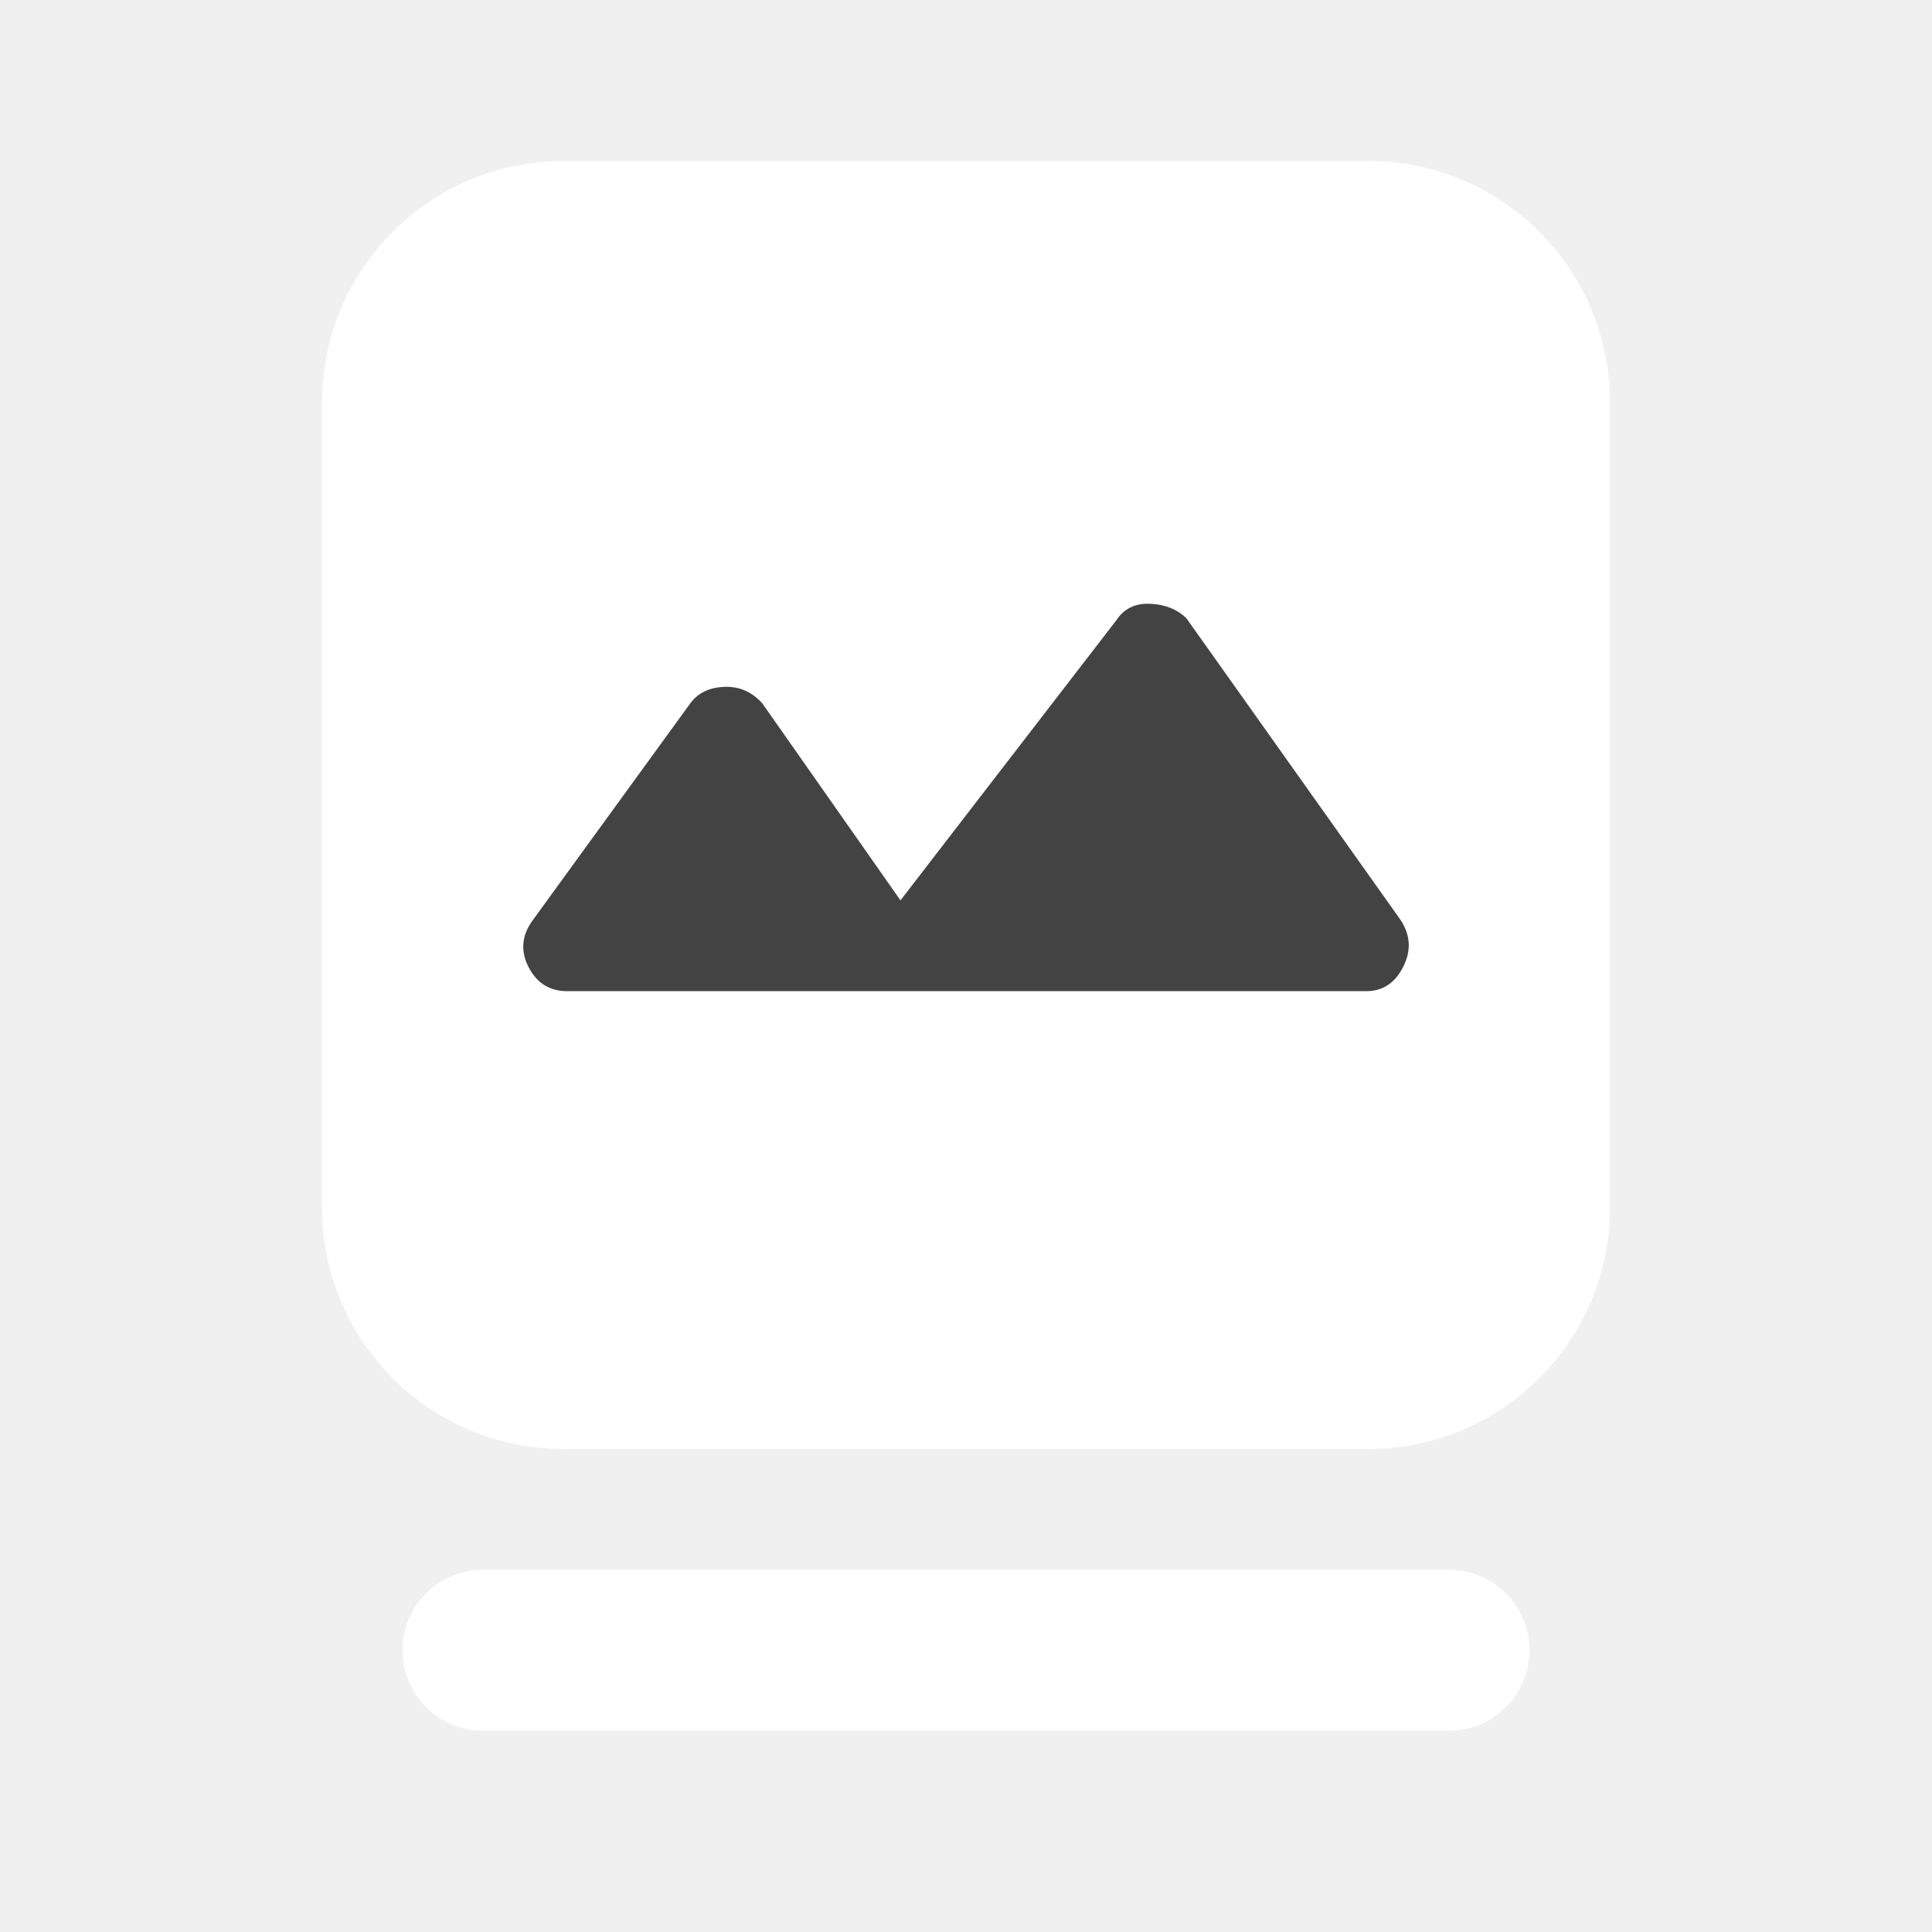
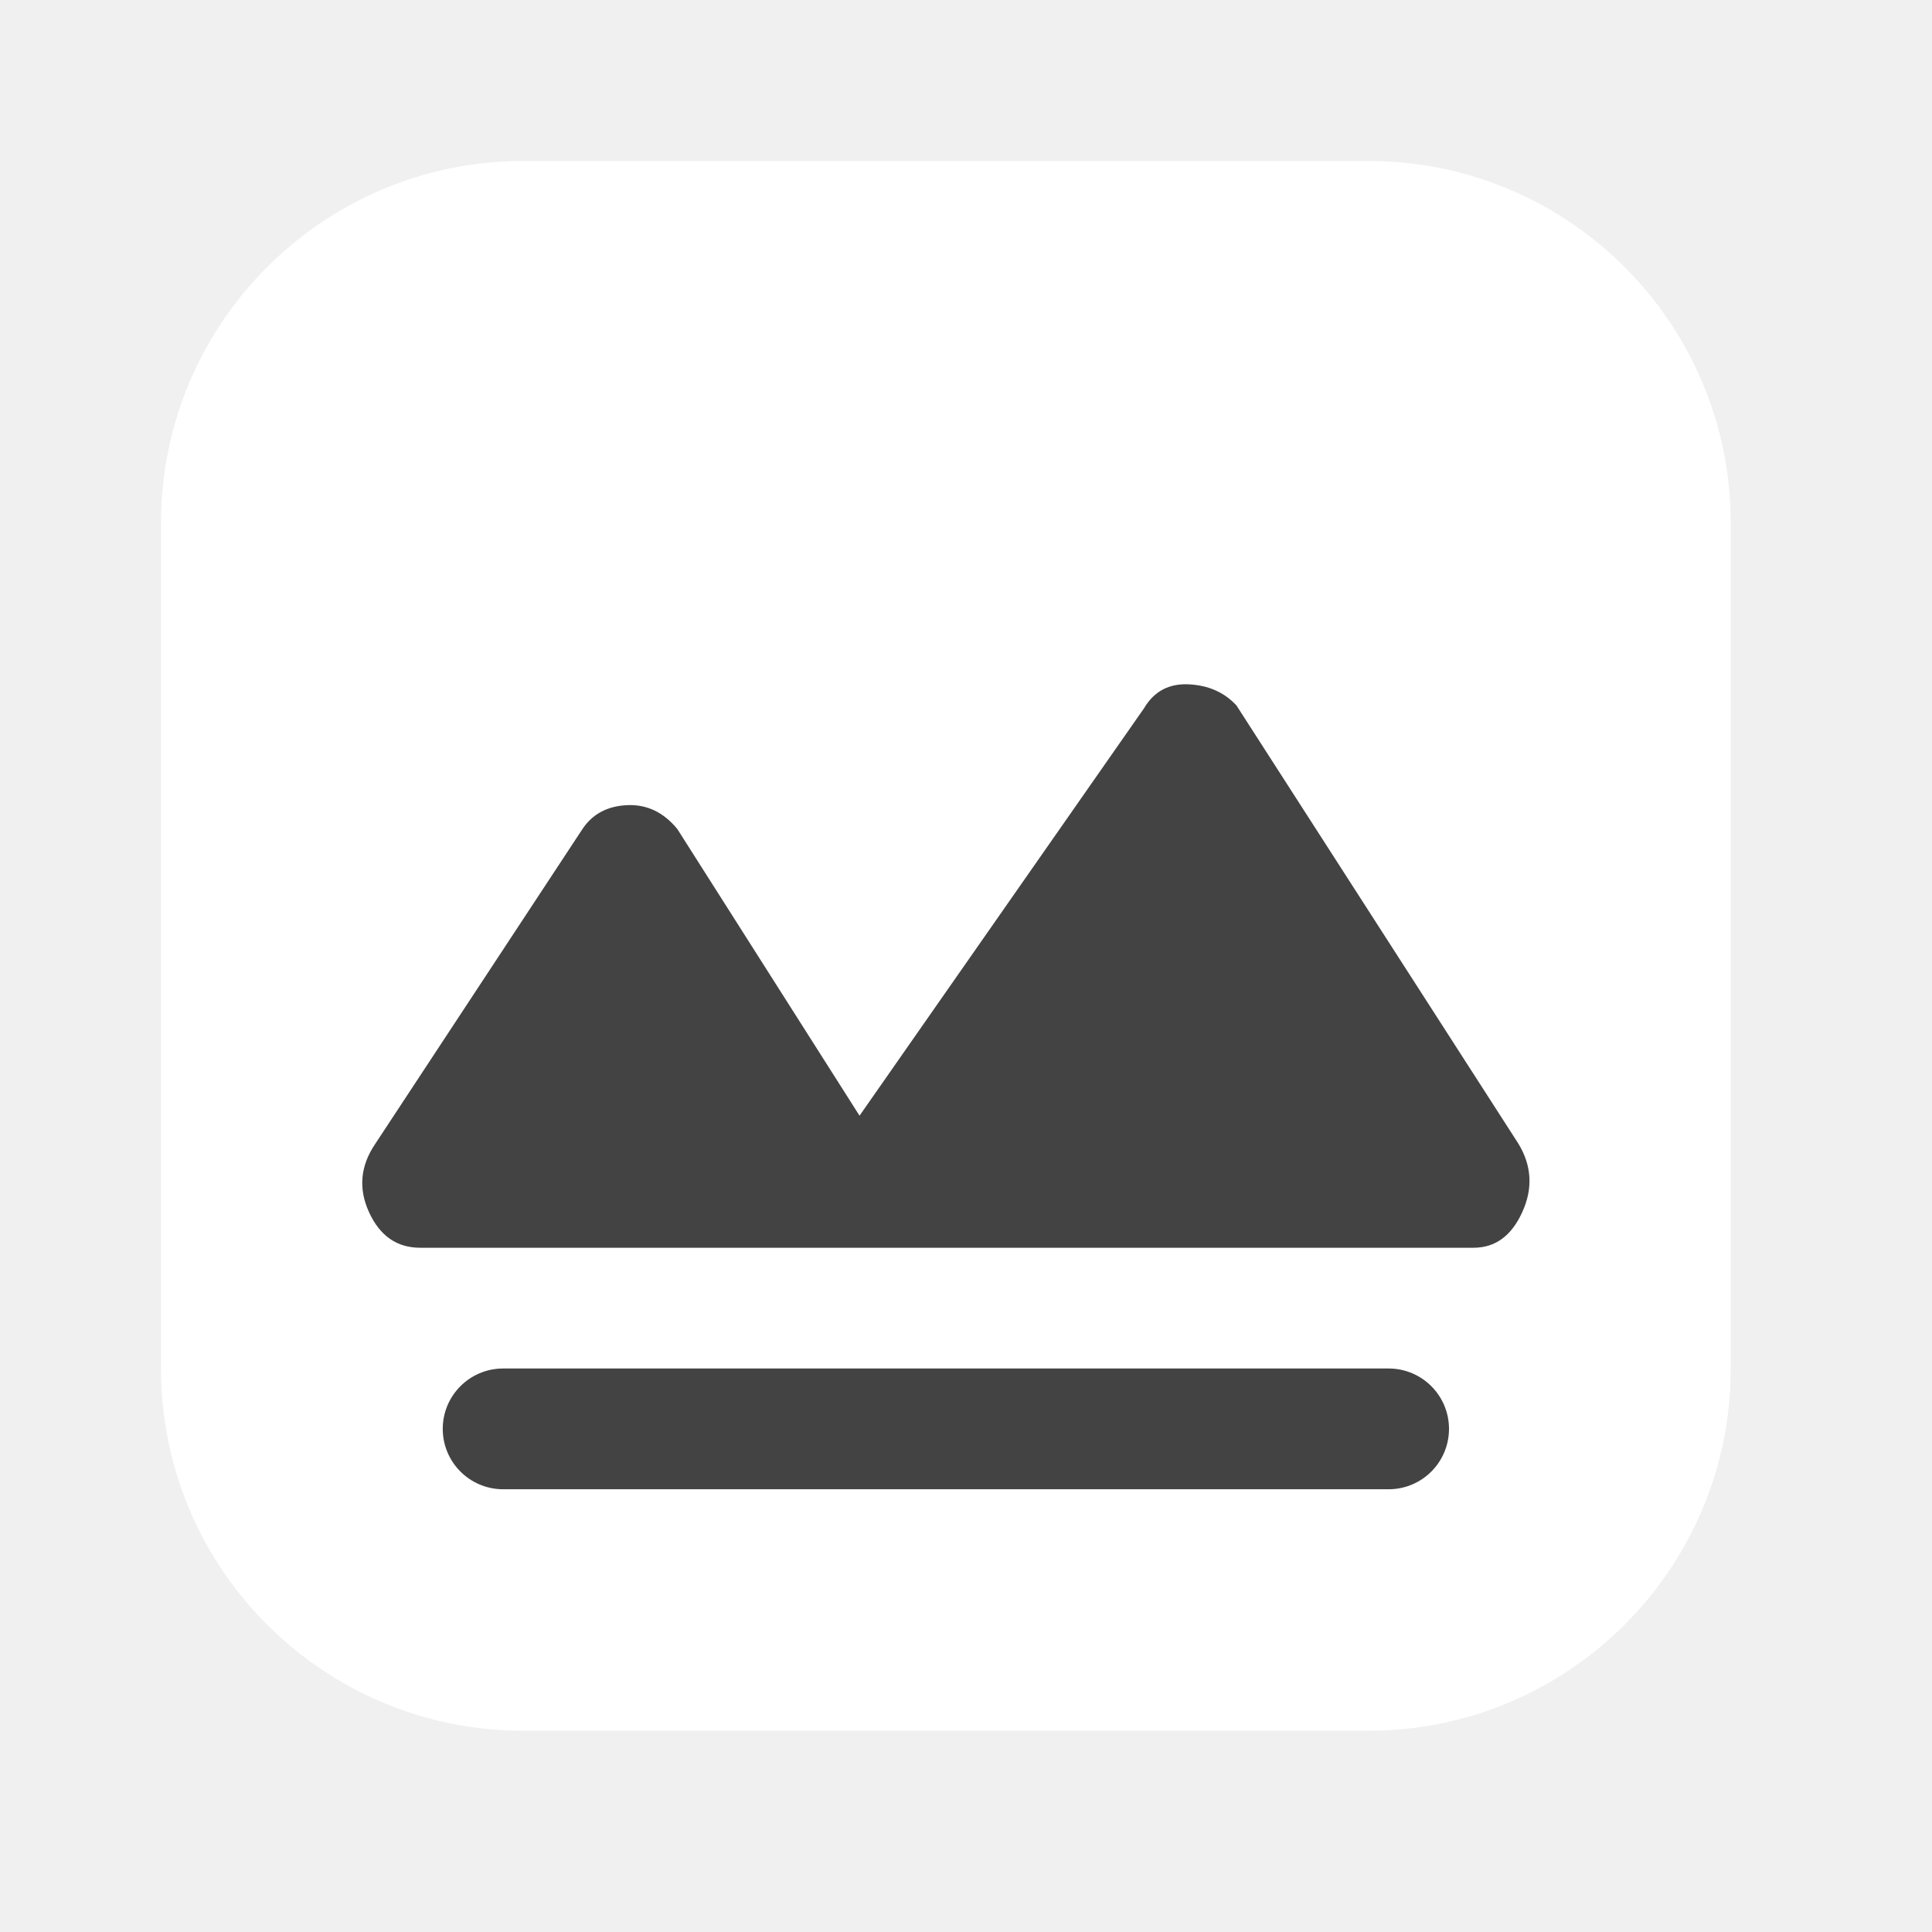
<svg xmlns="http://www.w3.org/2000/svg" width="48" height="48" viewBox="0 0 48 48" fill="none">
-   <rect x="10" y="39" width="28" height="4" rx="2" fill="white" />
-   <rect x="8" y="4" width="32" height="32" rx="6" fill="white" />
-   <path d="M14.093 24.625H33.946C34.353 24.625 34.659 24.423 34.863 24.019C35.067 23.615 35.043 23.225 34.792 22.849L29.476 15.361C29.247 15.137 28.947 15.017 28.575 15.001C28.204 14.985 27.924 15.121 27.736 15.409L22.372 22.369L18.938 17.473C18.678 17.185 18.362 17.049 17.99 17.065C17.619 17.081 17.339 17.217 17.151 17.473L13.246 22.849C12.964 23.225 12.924 23.615 13.128 24.019C13.332 24.423 13.654 24.625 14.093 24.625Z" fill="#434343" />
+   <rect x="4" y="4" width="39" height="39" rx="9" fill="white" />
+   <rect x="11" y="34" width="25" height="3" rx="1.5" fill="#434343" />
+   <path d="M10.44 31H36.61C37.148 31 37.551 30.706 37.819 30.118C38.088 29.531 38.057 28.964 37.726 28.417L30.719 17.526C30.416 17.2 30.021 17.025 29.531 17.002C29.041 16.979 28.672 17.176 28.424 17.595L21.355 27.719L16.828 20.597C16.484 20.178 16.068 19.981 15.578 20.004C15.088 20.027 14.719 20.225 14.471 20.597L9.324 28.417C8.952 28.964 8.9 29.531 9.169 30.118C9.438 30.706 9.862 31 10.44 31Z" fill="#434343" />
</svg>
